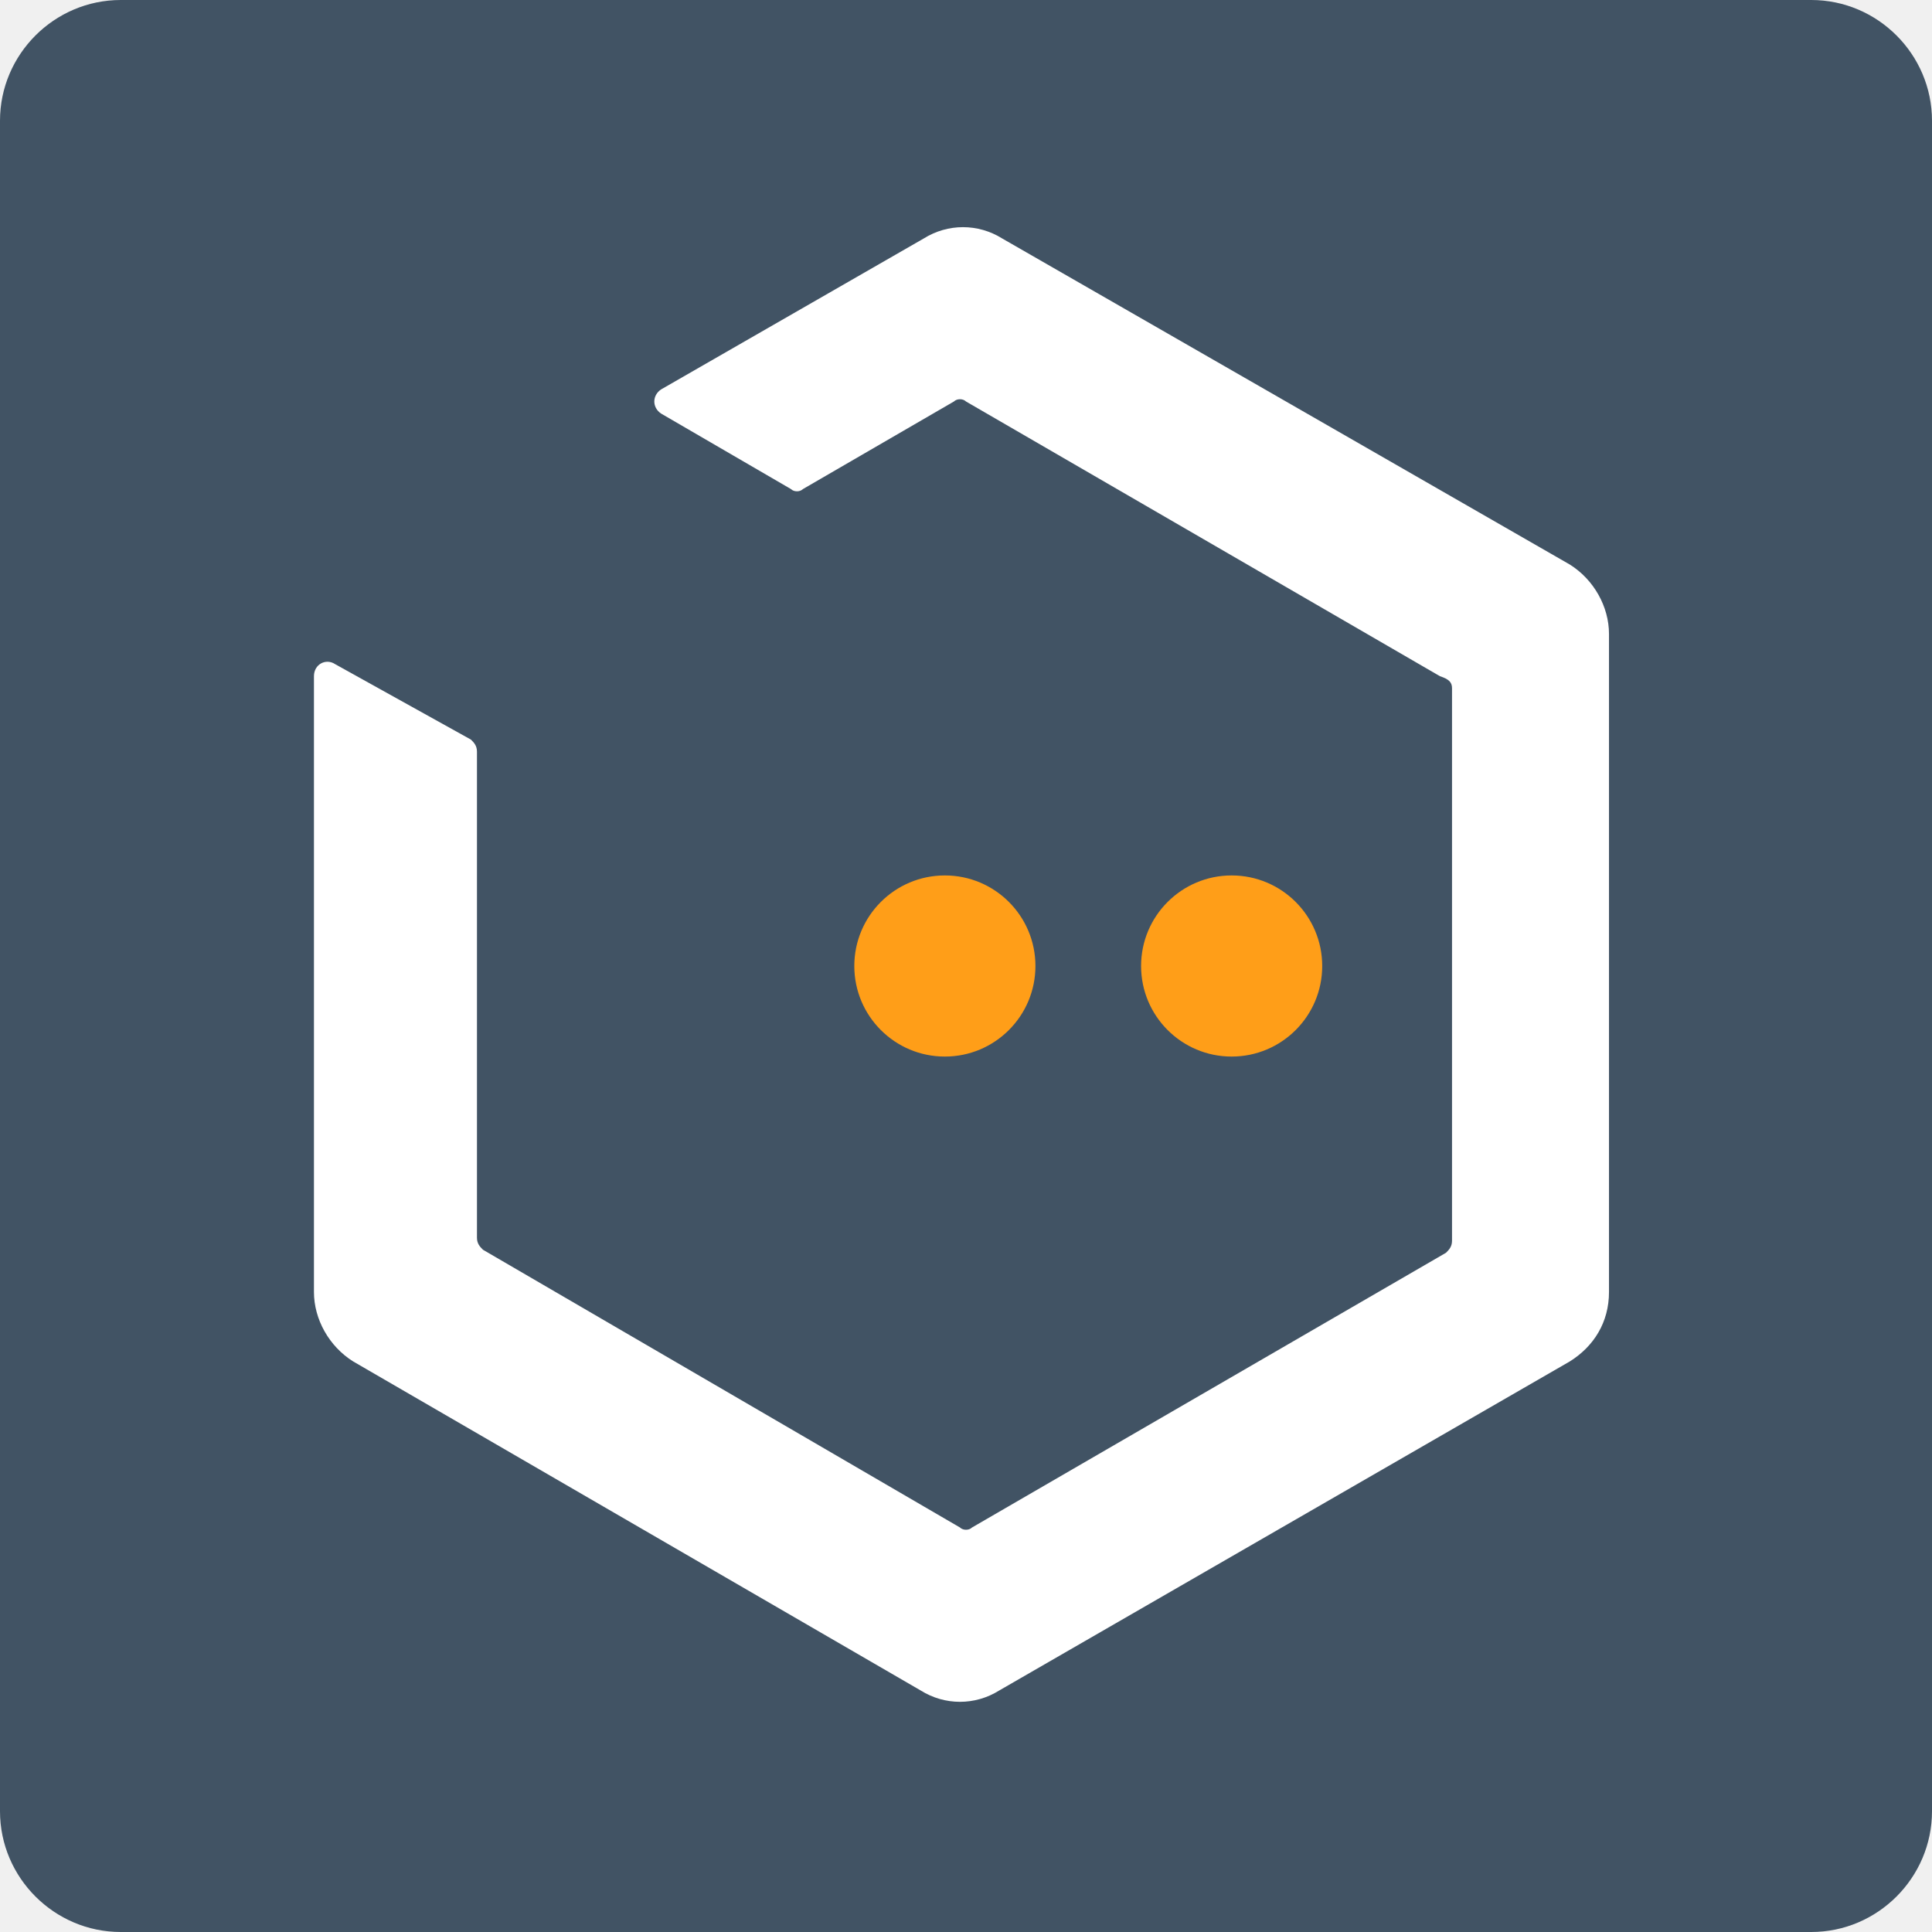
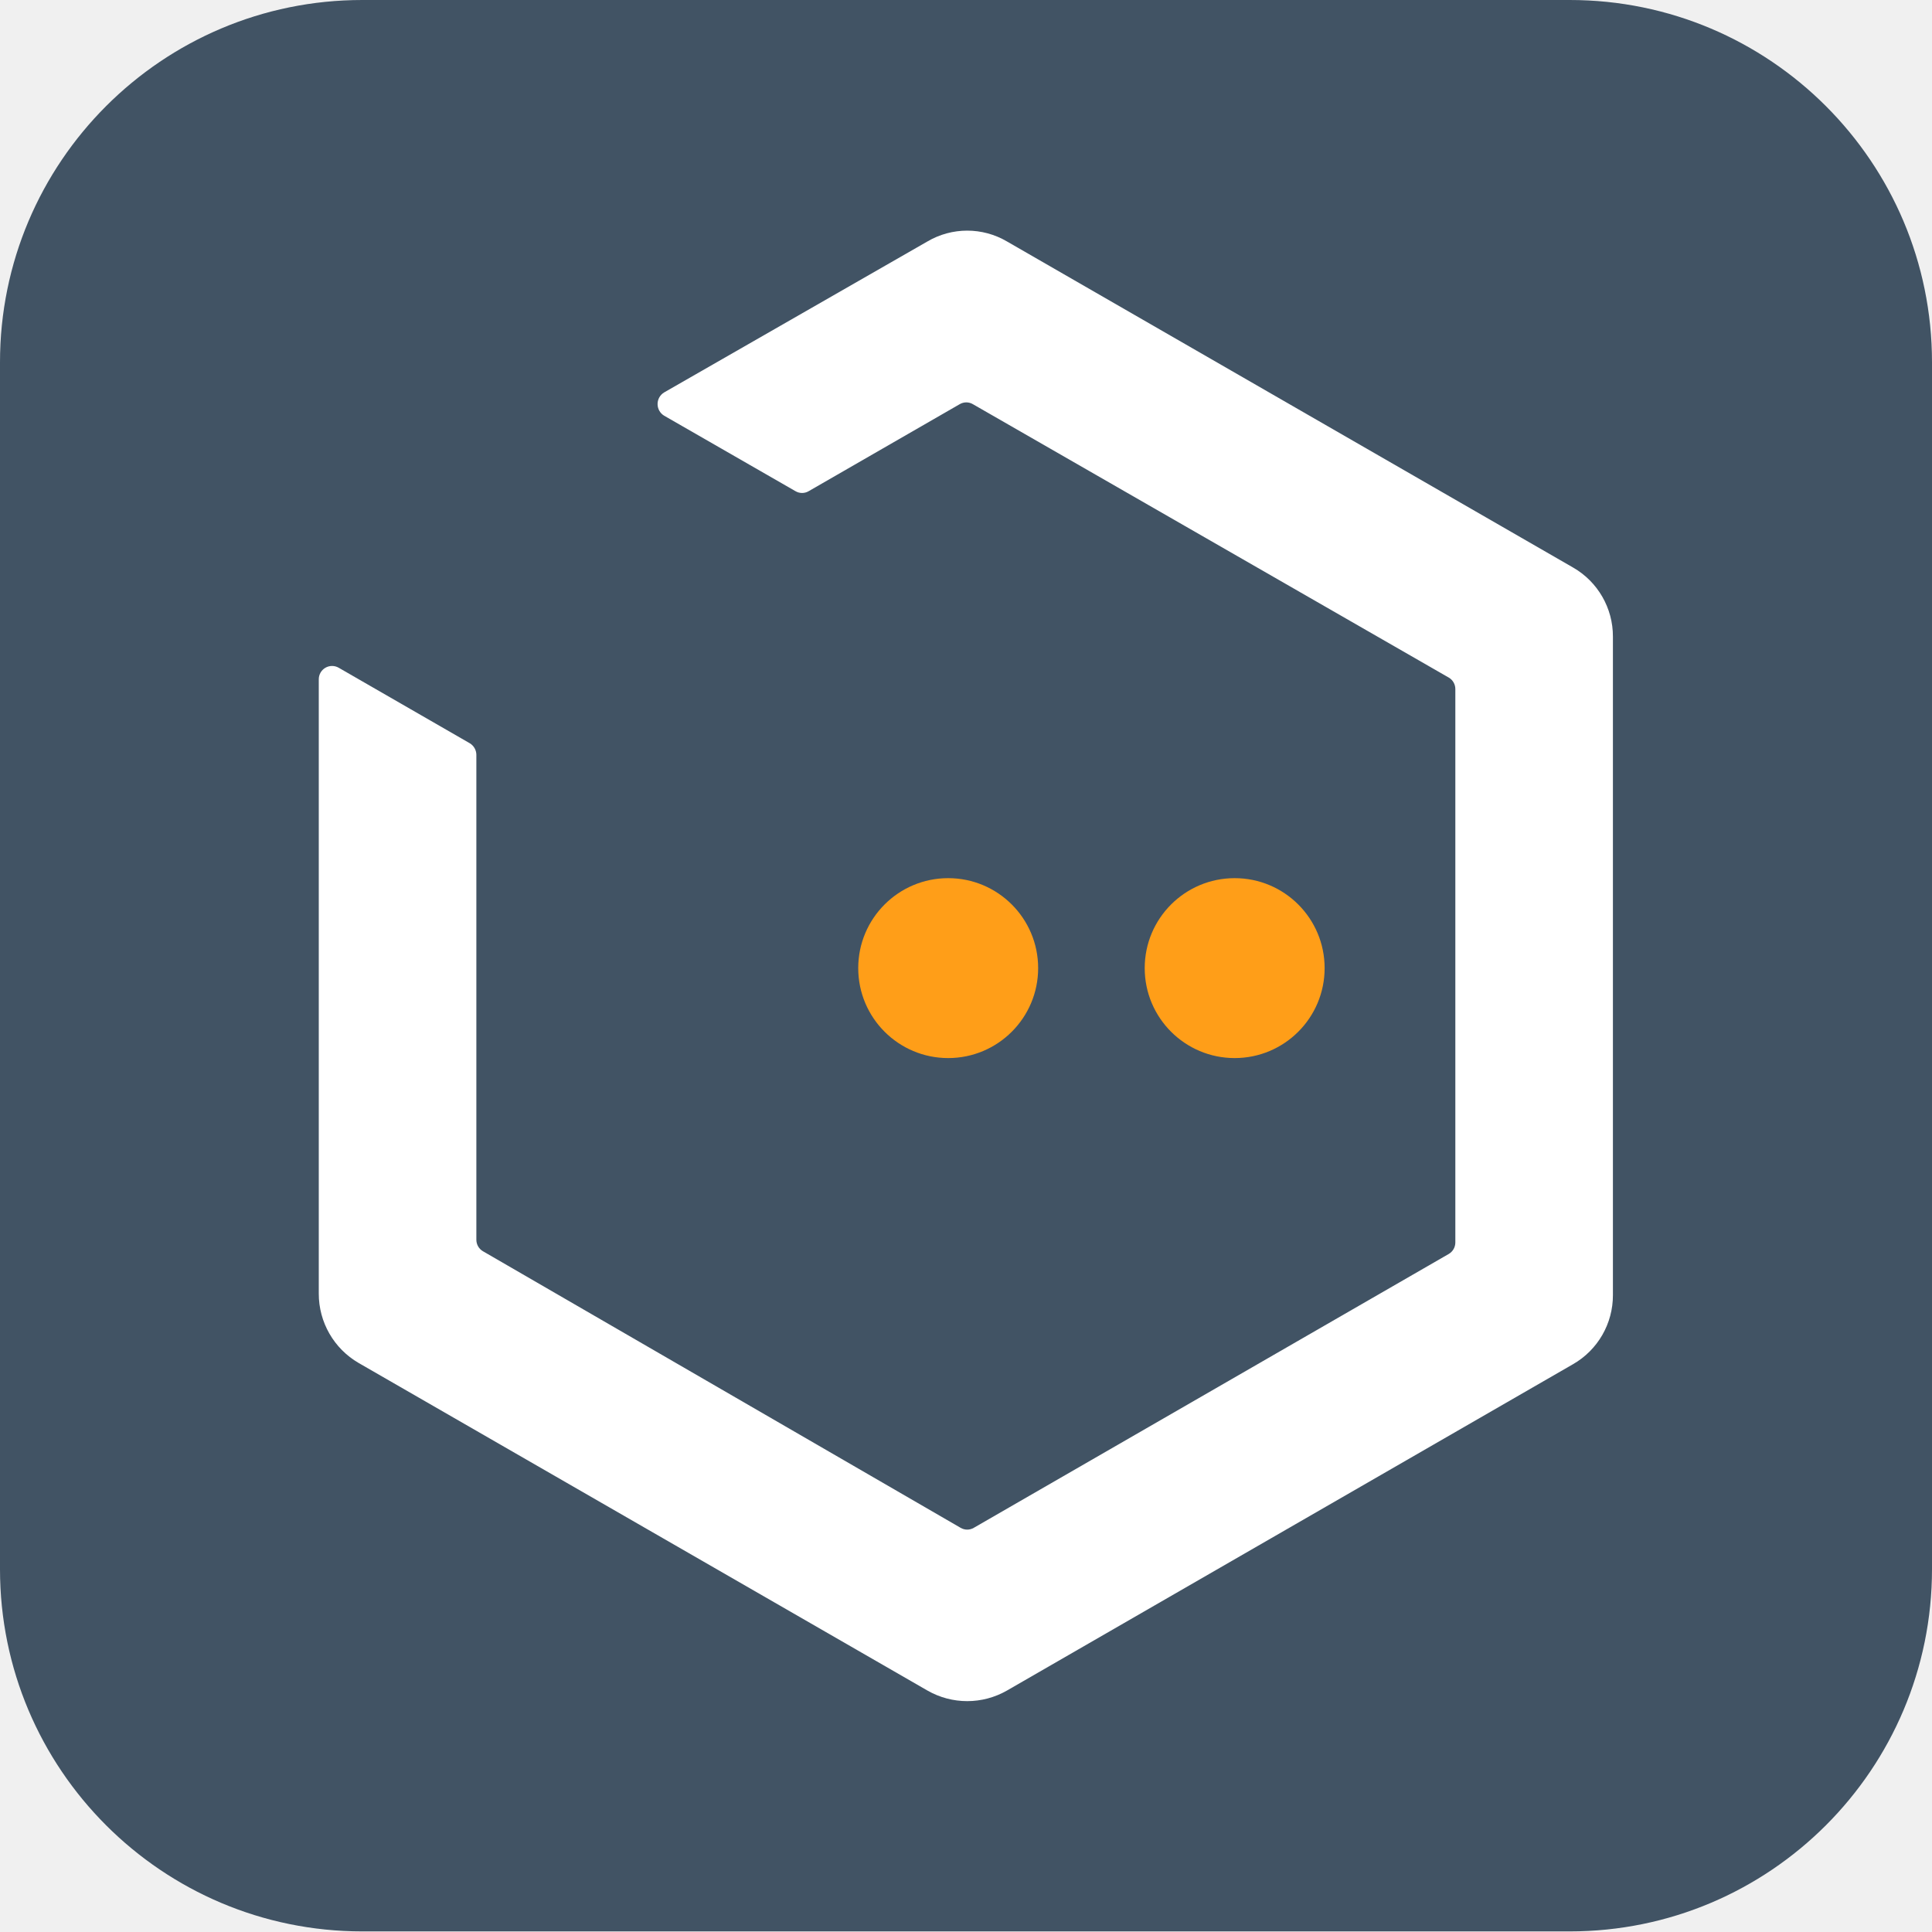
- <svg xmlns="http://www.w3.org/2000/svg" version="1.1" id="Livello_1" x="0px" y="0px" viewBox="0 0 64 64" style="enable-background:new 0 0 64 64;" xml:space="preserve">
-   <style type="text/css">
- 	.st0{fill:#415364;}
- 	.st1{fill:#FFFFFF;}
- 	.st2{fill:#FF9E18;}
- </style>
-   <g>
-     <path class="st0" d="M60,64H4c-2.2,0-4-1.8-4-4V4c0-2.2,1.8-4,4-4h56c2.2,0,4,1.8,4,4v56C64,62.2,62.2,64,60,64z" />
-     <g>
-       <g>
-         <path class="st1" d="M48.1,22.8l0,18.3c0,0.2-0.1,0.3-0.2,0.4l-15.7,9.1c-0.1,0.1-0.3,0.1-0.4,0l-15.8-9.2     c-0.1-0.1-0.2-0.2-0.2-0.4l0-16.1c0-0.2-0.1-0.3-0.2-0.4L11.1,22c-0.3-0.2-0.7,0-0.7,0.4v20.4c0,0.9,0.5,1.8,1.3,2.3l18.8,10.9     c0.8,0.5,1.8,0.5,2.6,0L52,45.1c0.8-0.5,1.3-1.3,1.3-2.3V21c0-0.9-0.5-1.8-1.3-2.3L33.2,7.9c-0.8-0.5-1.8-0.5-2.6,0l-8.7,5     c-0.3,0.2-0.3,0.6,0,0.8l4.3,2.5c0.1,0.1,0.3,0.1,0.4,0l5-2.9c0.1-0.1,0.3-0.1,0.4,0l15.7,9.1C48,22.5,48.1,22.6,48.1,22.8z" />
-         <circle class="st2" cx="40.8" cy="32" r="3" />
-         <circle class="st2" cx="31.3" cy="32" r="3" />
-       </g>
+ <svg xmlns="http://www.w3.org/2000/svg" viewBox="0 0 64 63.98">
+   <defs>
+     <style>.cls-1{fill:#415364;}.cls-2{fill:#fff;}.cls-3{fill:#ff9e18;}</style>
+   </defs>
+   <g id="Layer_2" data-name="Layer 2">
+     <g id="Livello_1" data-name="Livello 1">
+       <rect class="cls-1" width="64" height="63.98" rx="12" ry="12" />
+       <path class="cls-2" d="M48.21,22.83V41.16a.44.44,0,0,1-.22.38L32.26,50.61a.43.43,0,0,1-.44,0L16,41.45a.44.44,0,0,1-.22-.38V25a.45.45,0,0,0-.22-.38l-4.34-2.5a.44.44,0,0,0-.66.38V42.85a2.65,2.65,0,0,0,1.32,2.3L30.72,56a2.65,2.65,0,0,0,2.64,0L52.11,45.19a2.63,2.63,0,0,0,1.32-2.29V21.09a2.63,2.63,0,0,0-1.32-2.29L33.36,8a2.6,2.6,0,0,0-2.64,0L22,13a.45.45,0,0,0,0,.77l4.35,2.5a.43.43,0,0,0,.44,0l5-2.88a.43.43,0,0,1,.44,0L48,22.45A.44.44,0,0,1,48.21,22.83Z" />
+       <circle class="cls-3" cx="40.9" cy="32.07" r="2.98" />
+       <circle class="cls-3" cx="31.41" cy="32.07" r="2.98" />
    </g>
  </g>
</svg>
